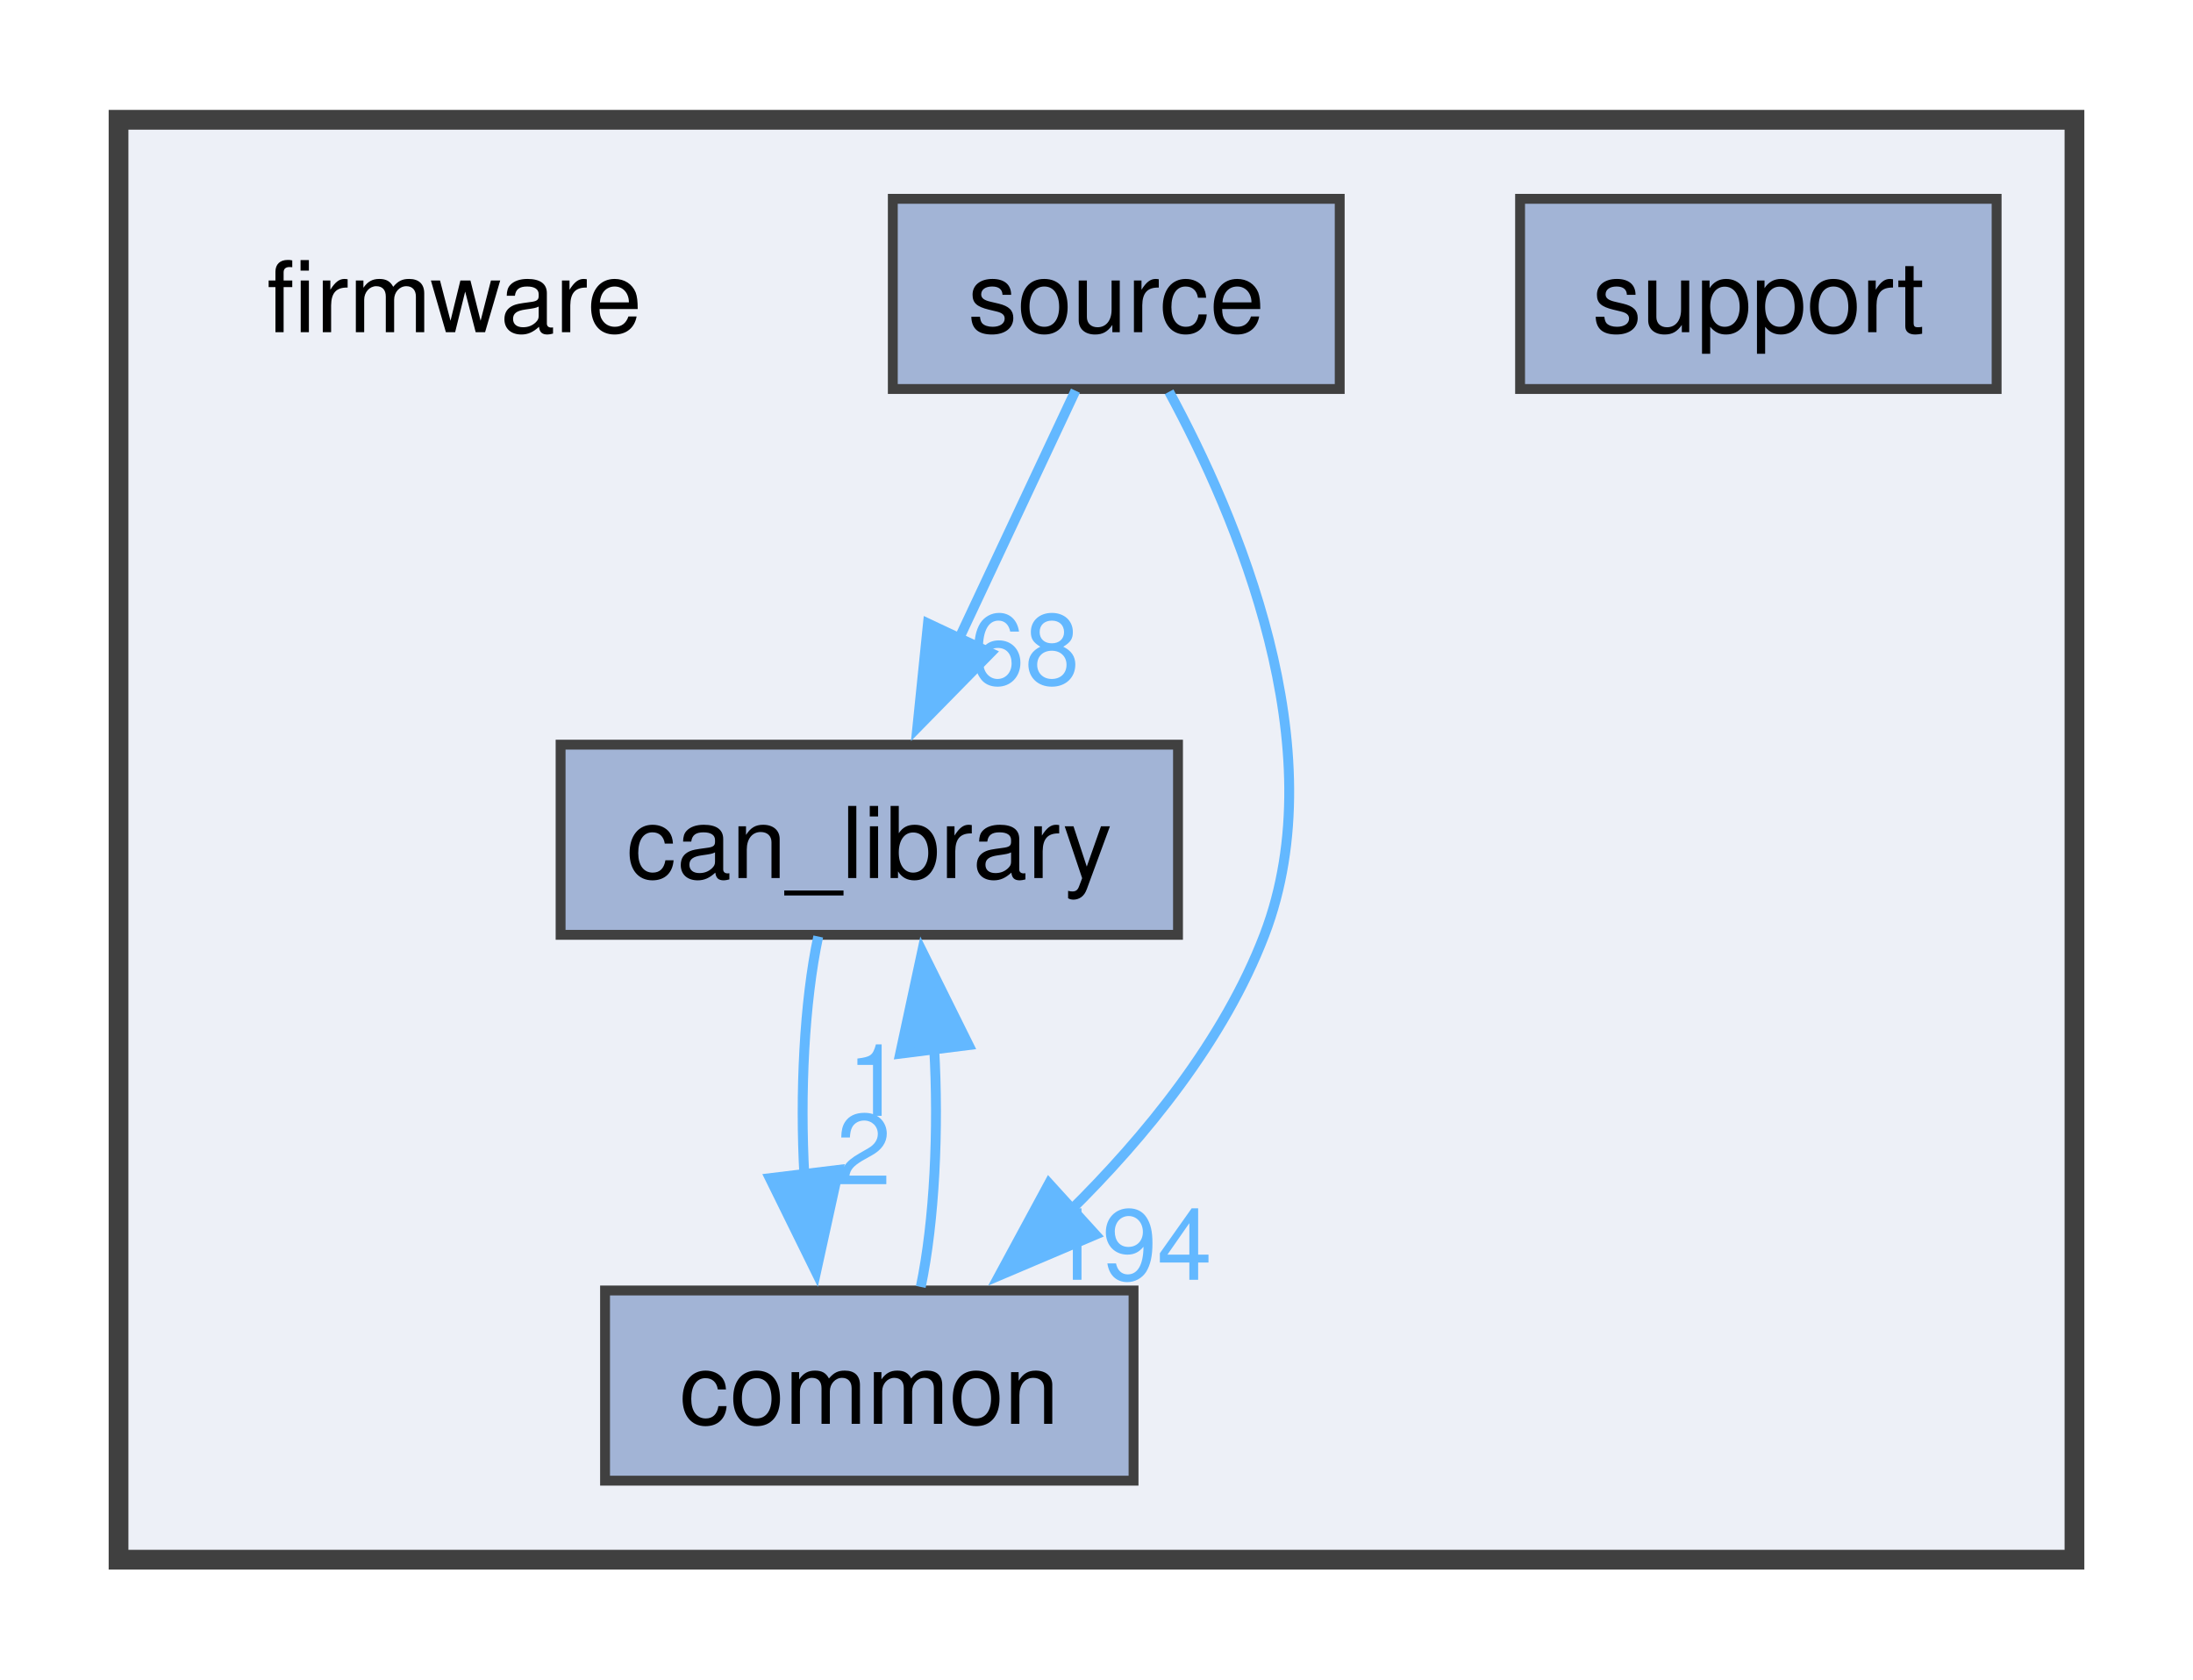
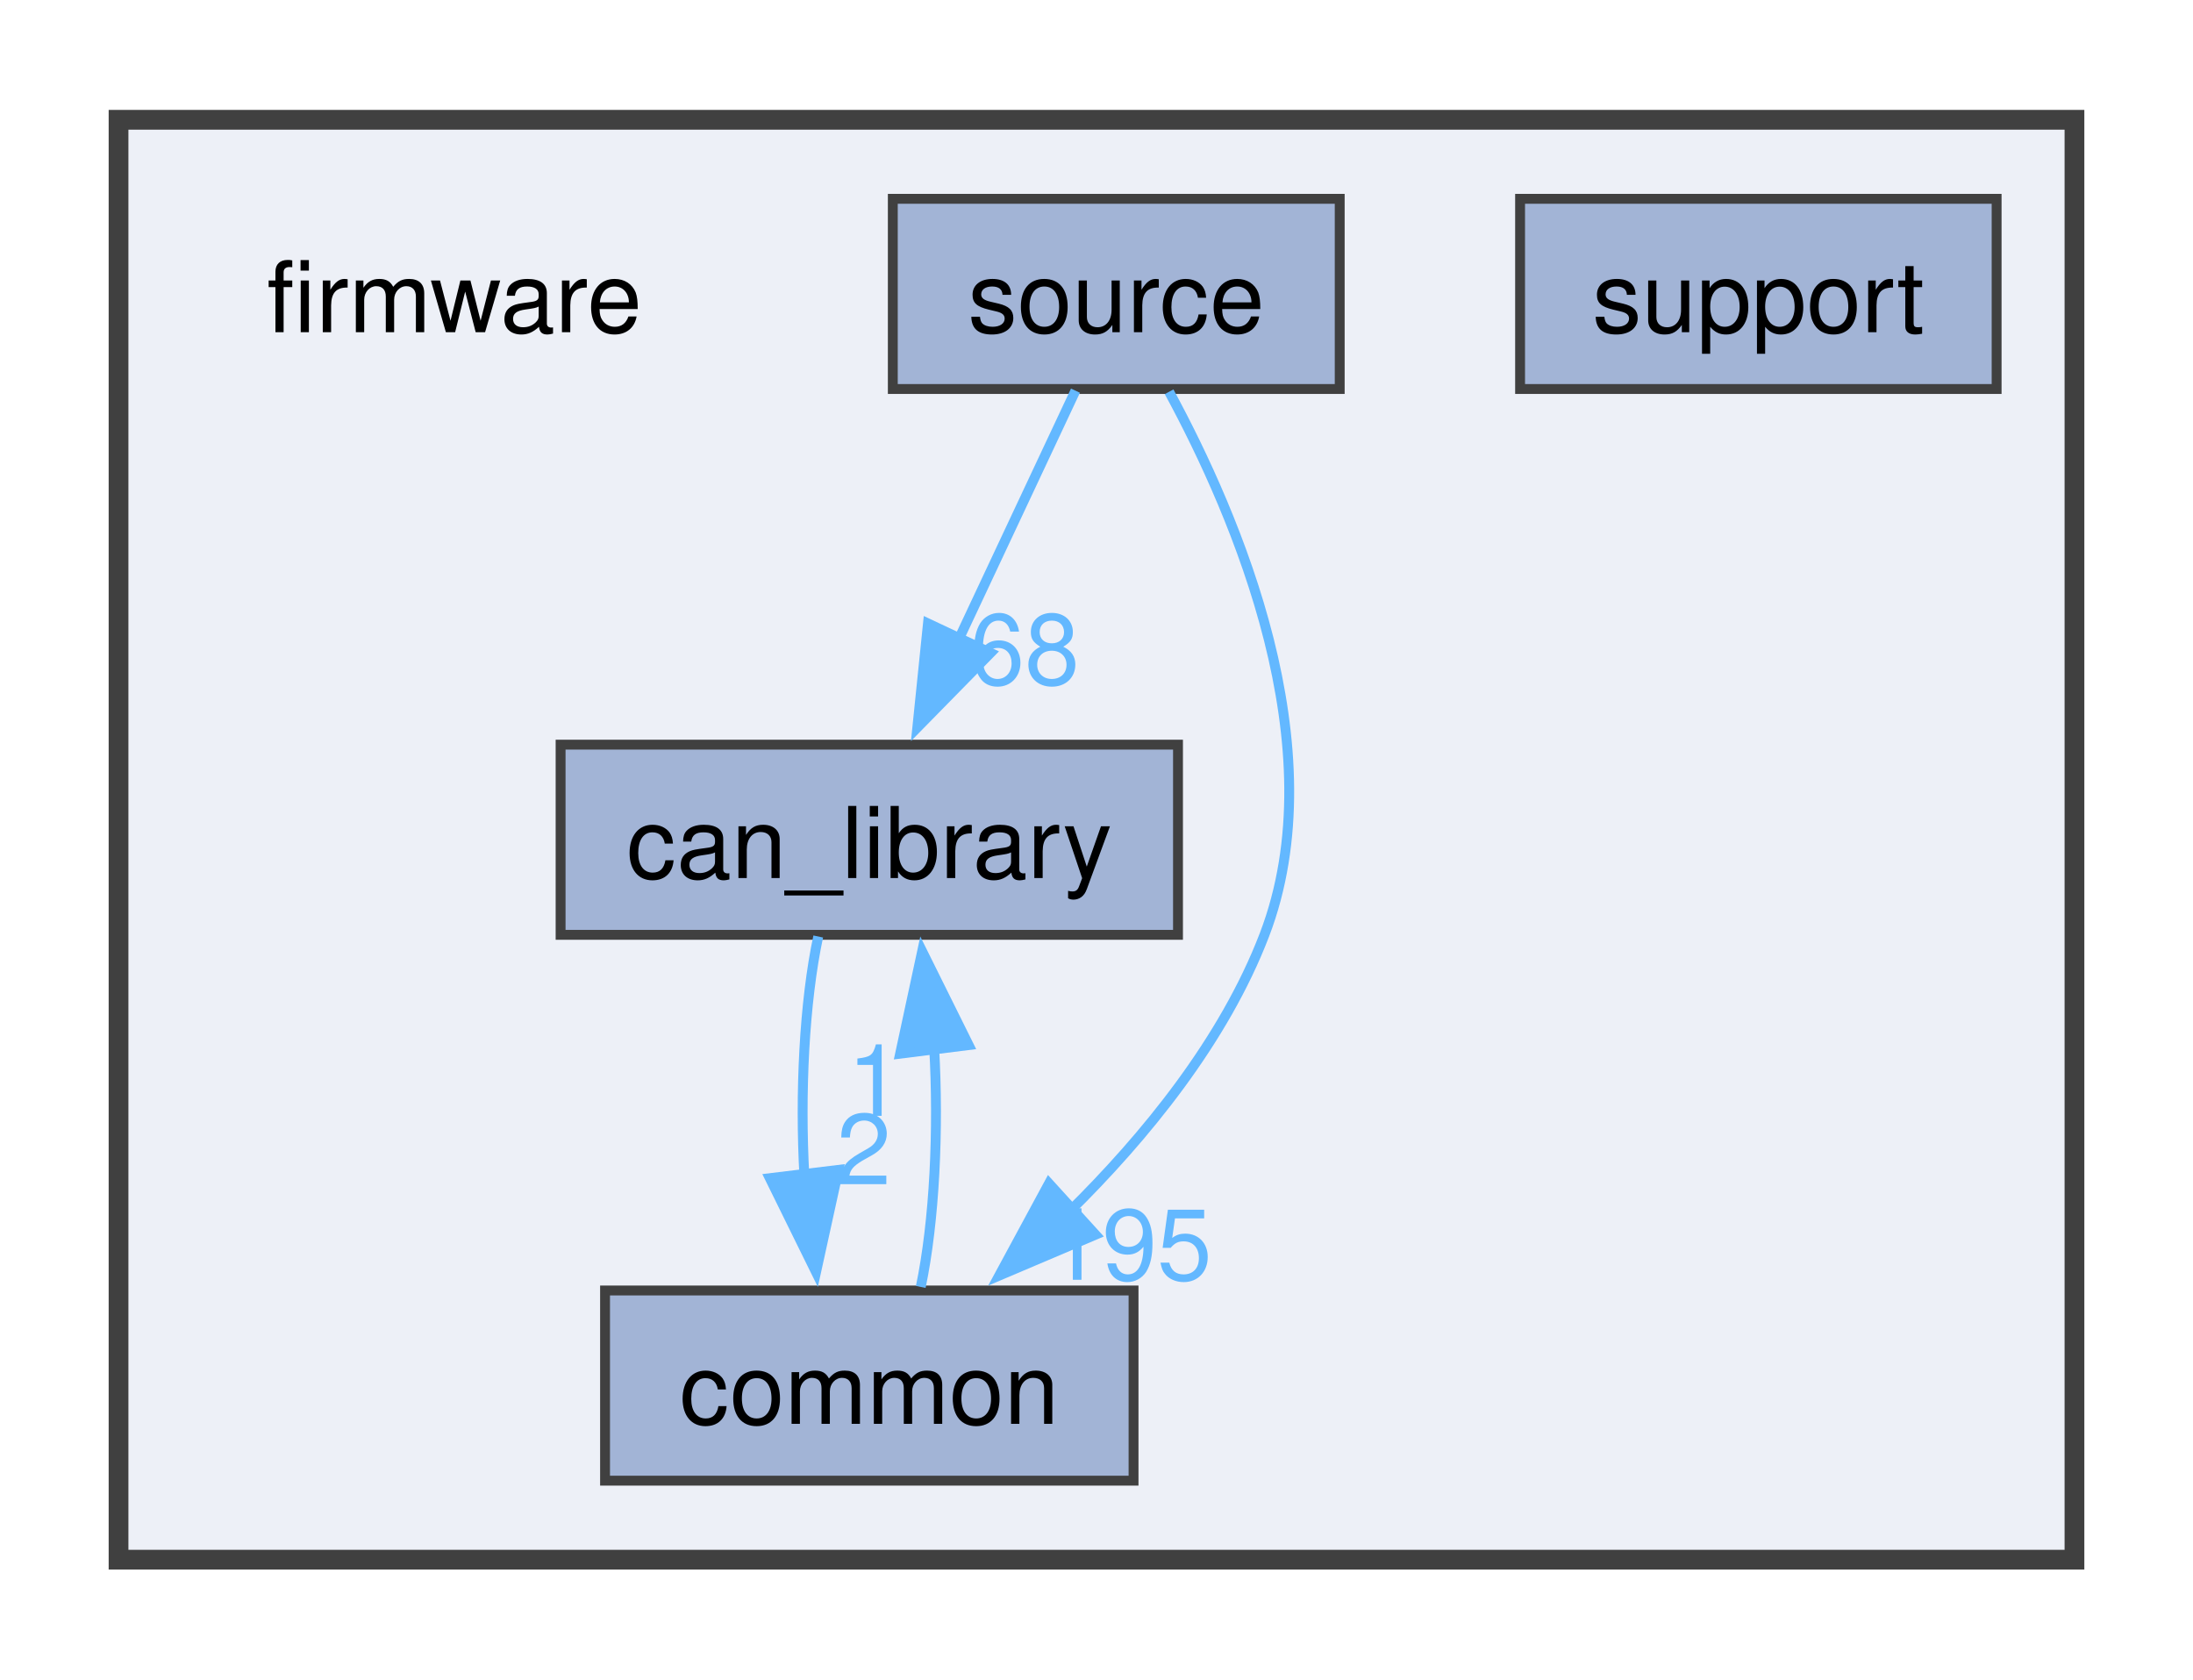
<svg xmlns="http://www.w3.org/2000/svg" xmlns:xlink="http://www.w3.org/1999/xlink" width="222pt" height="170pt" viewBox="0.00 0.00 222.00 169.75">
  <g id="graph0" class="graph" transform="scale(1 1) rotate(0) translate(4 165.75)">
    <g id="clust1" class="cluster">
      <g id="a_clust1">
        <a xlink:href="dir_d9edf6c004b4a7ff14fe9ae7a92214ee.html" target="_top">
          <polygon fill="#edf0f7" stroke="#404040" stroke-width="2" points="8,-8 8,-153.75 206,-153.75 206,-8 8,-8" />
        </a>
      </g>
    </g>
    <g id="node1" class="node">
      <text text-anchor="middle" x="42" y="-132.25" font-family="Helvetica,sans-Serif" font-size="10.00">firmware</text>
    </g>
    <g id="node2" class="node">
      <g id="a_node2">
        <a xlink:href="dir_23383892851dd1305915cb7b74af71f4.html" target="_top" xlink:title="can_library">
          <polygon fill="#a2b4d6" stroke="#404040" points="115.25,-90.5 52.75,-90.5 52.75,-71.25 115.25,-71.25 115.25,-90.5" />
          <text text-anchor="middle" x="84" y="-77" font-family="Helvetica,sans-Serif" font-size="10.00">can_library</text>
        </a>
      </g>
    </g>
    <g id="node3" class="node">
      <g id="a_node3">
        <a xlink:href="dir_5e269a536bf5351fb01f412fd1d14980.html" target="_top" xlink:title="common">
          <polygon fill="#a2b4d6" stroke="#404040" points="110.75,-35.25 57.25,-35.25 57.25,-16 110.75,-16 110.75,-35.25" />
          <text text-anchor="middle" x="84" y="-21.75" font-family="Helvetica,sans-Serif" font-size="10.00">common</text>
        </a>
      </g>
    </g>
    <g id="edge1" class="edge">
      <g id="a_edge1">
        <a xlink:href="dir_000012_000015.html" target="_top">
          <path fill="none" stroke="#63b8ff" d="M78.83,-71.08C77.42,-64.49 76.96,-55.21 77.43,-46.82" />
          <polygon fill="#63b8ff" stroke="#63b8ff" points="80.88,-47.46 78.61,-37.11 73.93,-46.62 80.88,-47.46" />
        </a>
      </g>
      <g id="a_edge1-headlabel">
        <a xlink:href="dir_000012_000015.html" target="_top" xlink:title="2">
          <text text-anchor="middle" x="83.44" y="-46" font-family="Helvetica,sans-Serif" font-size="10.00" fill="#63b8ff">2</text>
        </a>
      </g>
    </g>
    <g id="edge2" class="edge">
      <g id="a_edge2">
        <a xlink:href="dir_000015_000012.html" target="_top">
          <path fill="none" stroke="#63b8ff" d="M89.21,-35.61C90.6,-42.25 91.05,-51.55 90.56,-59.92" />
          <polygon fill="#63b8ff" stroke="#63b8ff" points="87.12,-59.22 89.35,-69.58 94.06,-60.09 87.12,-59.22" />
        </a>
      </g>
      <g id="a_edge2-headlabel">
        <a xlink:href="dir_000015_000012.html" target="_top" xlink:title="1">
          <text text-anchor="middle" x="84.56" y="-52.93" font-family="Helvetica,sans-Serif" font-size="10.00" fill="#63b8ff">1</text>
        </a>
      </g>
    </g>
    <g id="node4" class="node">
      <g id="a_node4">
        <a xlink:href="dir_05e217f700315e70ae47203d567fe0c9.html" target="_top" xlink:title="source">
          <polygon fill="#a2b4d6" stroke="#404040" points="131.62,-145.75 86.38,-145.75 86.38,-126.5 131.62,-126.5 131.62,-145.75" />
          <text text-anchor="middle" x="109" y="-132.25" font-family="Helvetica,sans-Serif" font-size="10.00">source</text>
        </a>
      </g>
    </g>
    <g id="edge3" class="edge">
      <g id="a_edge3">
        <a xlink:href="dir_000071_000012.html" target="_top">
          <path fill="none" stroke="#63b8ff" d="M104.87,-126.33C101.67,-119.51 97.11,-109.81 93.07,-101.2" />
          <polygon fill="#63b8ff" stroke="#63b8ff" points="96.28,-99.79 88.86,-92.23 89.94,-102.77 96.28,-99.79" />
        </a>
      </g>
      <g id="a_edge3-headlabel">
        <a xlink:href="dir_000071_000012.html" target="_top" xlink:title="68">
          <text text-anchor="middle" x="99.73" y="-96.6" font-family="Helvetica,sans-Serif" font-size="10.00" fill="#63b8ff">68</text>
        </a>
      </g>
    </g>
    <g id="edge4" class="edge">
      <g id="a_edge4">
        <a xlink:href="dir_000071_000015.html" target="_top">
          <path fill="none" stroke="#63b8ff" d="M114.35,-126.22C121.16,-113.67 131.25,-90.19 124,-71.25 119.9,-60.55 111.93,-50.79 104.17,-43.15" />
          <polygon fill="#63b8ff" stroke="#63b8ff" points="106.9,-40.9 97.15,-36.76 102.19,-46.08 106.9,-40.9" />
        </a>
      </g>
      <g id="a_edge4-headlabel">
-         <a xlink:href="dir_000071_000015.html" target="_top" xlink:title="194">
-           <text text-anchor="middle" x="110.35" y="-36.33" font-family="Helvetica,sans-Serif" font-size="10.00" fill="#63b8ff">194</text>
+         <a xlink:href="dir_000071_000015.html" target="_top" xlink:title="195">
+           <text text-anchor="middle" x="110.35" y="-36.33" font-family="Helvetica,sans-Serif" font-size="10.00" fill="#63b8ff">195</text>
        </a>
      </g>
    </g>
    <g id="node5" class="node">
      <g id="a_node5">
        <a xlink:href="dir_348e6d05f432daa12a4c2283b27b19ba.html" target="_top" xlink:title="support">
          <polygon fill="#a2b4d6" stroke="#404040" points="198.12,-145.75 149.88,-145.75 149.88,-126.5 198.12,-126.5 198.12,-145.75" />
          <text text-anchor="middle" x="174" y="-132.25" font-family="Helvetica,sans-Serif" font-size="10.00">support</text>
        </a>
      </g>
    </g>
  </g>
</svg>
